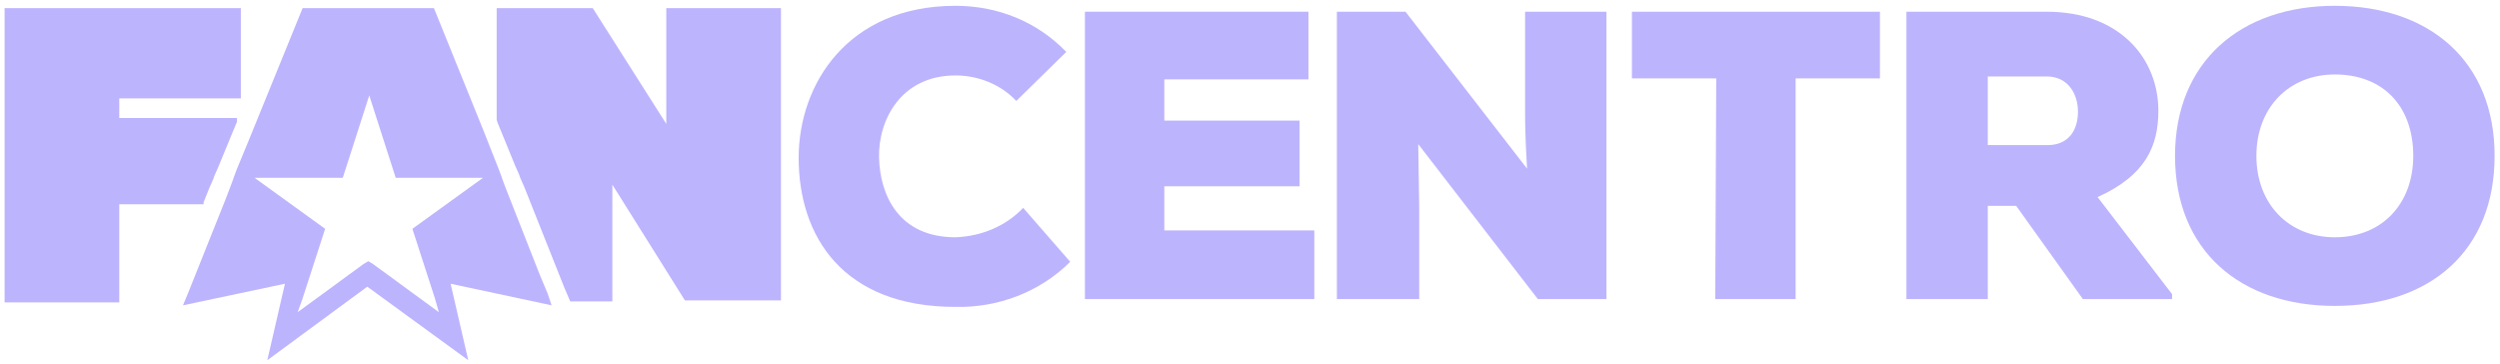
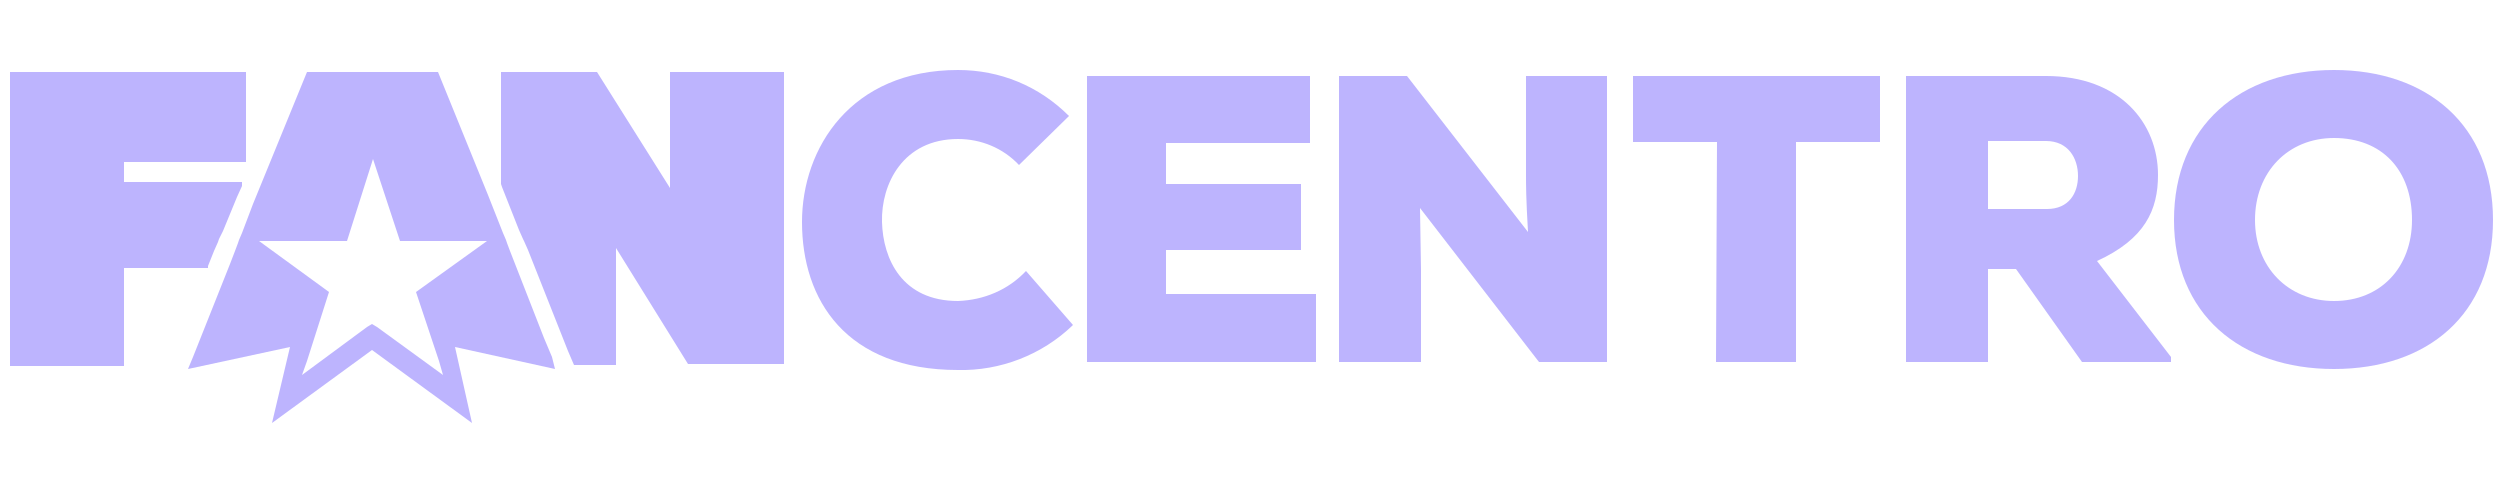
- <svg xmlns="http://www.w3.org/2000/svg" width="261" height="38" viewBox="0 0 261 38" fill="none">
-   <path d="M111.775 27.331C108.601 30.505 104.199 32.143 99.796 32.04C88.022 32.04 83.414 24.669 83.414 16.477C83.414 8.798 88.533 0.607 99.796 0.607C104.199 0.607 108.294 2.246 111.366 5.42L106.144 10.539C104.506 8.798 102.151 7.877 99.796 7.877C94.062 7.877 91.707 12.587 91.81 16.477C91.912 20.368 93.858 24.771 99.796 24.771C102.458 24.669 105.018 23.645 106.861 21.699L111.775 27.331Z" fill="#BDB4FE" />
-   <path d="M137.269 31.222H113.311V1.223H136.655V8.287H121.604V12.588H135.733V19.448H121.604V24.055H137.269V31.222Z" fill="#BDB4FE" />
-   <path d="M159.488 17.605C159.283 14.021 159.283 12.69 159.283 11.461V1.223H167.782V31.222H160.614L148.123 15.045L148.226 21.598V31.222H139.625V1.223H146.792L159.488 17.605Z" fill="#BDB4FE" />
-   <path d="M179.247 8.185H170.441V1.223H196.345V8.185H187.54V31.222H179.144L179.247 8.185Z" fill="#BDB4FE" />
-   <path d="M226.856 31.222H217.539L210.577 21.495H207.608V31.222H199.109V1.223H213.751C221.43 1.223 225.423 6.137 225.423 11.564C225.423 15.25 224.092 18.321 219.075 20.574L226.856 30.71V31.222ZM207.608 7.98V15.147H213.853C216.106 15.147 217.027 13.509 217.027 11.666C217.027 9.823 216.003 7.98 213.751 7.98H207.608Z" fill="#BDB4FE" />
-   <path d="M243.853 31.938C234.024 31.938 227.164 26.204 227.164 16.273C227.164 6.444 234.024 0.607 243.853 0.607C253.682 0.607 260.542 6.341 260.542 16.273C260.542 26.204 253.785 31.938 243.853 31.938ZM243.853 7.775C239.041 7.775 235.662 11.256 235.662 16.273C235.662 21.29 239.041 24.771 243.853 24.771C248.768 24.771 252.044 21.29 252.044 16.273C252.044 11.051 248.87 7.775 243.853 7.775Z" fill="#BDB4FE" />
-   <path d="M21.263 21.123L21.878 19.587L22.287 18.666L22.389 18.359L22.799 17.437L24.232 13.956L24.744 12.727V12.318H12.458V10.27H25.154V0.851H0.479V31.567H12.458V21.328H21.263V21.123Z" fill="#BDB4FE" />
-   <path d="M69.588 0.851V6.482V12.932L61.909 0.851H51.875V12.523L51.977 12.83L53.82 17.335L54.23 18.256L54.332 18.564L54.742 19.485L58.94 30.031L59.554 31.464H63.957V26.14V19.28L71.533 31.362H81.567V0.851H69.588Z" fill="#BDB4FE" />
-   <path d="M27.917 37.608L29.76 29.621L19.111 31.874L19.623 30.645L23.514 20.919L24.026 19.587L24.333 18.768L24.436 18.461L24.743 17.642L25.971 14.673L31.603 0.851H45.322L50.544 13.751L52.08 17.642L52.387 18.461L52.49 18.768L52.797 19.587L56.38 28.7L57.199 30.645L57.609 31.874L47.063 29.621L48.906 37.608L38.36 29.929L27.917 37.608ZM26.586 18.564L33.958 23.888L31.603 31.157L31.091 32.591L37.951 27.574L38.462 27.267L38.974 27.574L45.834 32.591L45.425 31.157L43.07 23.888L50.442 18.564H41.329L38.565 9.963L35.8 18.564H26.586Z" fill="#BDB4FE" />
+ <svg xmlns="http://www.w3.org/2000/svg" version="1.2" viewBox="0 0 250 50" width="250" height="50">
+   <style>
+ 		.s0 { fill: #bdb4fe } 
+ 	</style>
+   <path class="s0" d="m107.3 32.5c-3.1 3-7.3 4.6-11.5 4.5-11.2 0-15.6-7-15.6-14.8 0-7.4 4.9-15.2 15.6-15.2 4.2 0 8.1 1.6 11.1 4.6l-5 4.9c-1.6-1.7-3.8-2.6-6.1-2.6-5.5 0-7.7 4.5-7.6 8.3 0.1 3.7 2 7.9 7.6 7.9 2.6-0.1 5-1.1 6.8-3z" />
+   <path class="s0" d="m131.6 36.2h-22.9v-28.6h22.3v6.7h-14.4v4.1h13.5v6.6h-13.5v4.4h15z" />
+   <path class="s0" d="m152.8 23.2c-0.2-3.4-0.2-4.7-0.2-5.8v-9.8h8.1v28.6h-6.8l-11.9-15.4 0.1 6.2v9.2h-8.2v-28.6h6.8z" />
+   <path class="s0" d="m171.7 14.2h-8.4v-6.6h24.7v6.6h-8.4v22h-8z" />
+   <path fill-rule="evenodd" class="s0" d="m217.1 36.2h-8.9l-6.6-9.3h-2.8v9.3h-8.2v-28.6h14c7.4 0 11.2 4.7 11.2 9.9 0 3.5-1.3 6.4-6.1 8.6l7.4 9.6zm-18.3-22.1v6.8h5.9c2.2 0 3.1-1.6 3.1-3.3 0-1.8-1-3.5-3.2-3.5z" />
+   <path fill-rule="evenodd" class="s0" d="m233.4 36.9c-9.4 0-16-5.5-16-14.9 0-9.4 6.6-15 16-15 9.3 0 15.9 5.5 15.9 15 0 9.4-6.5 14.9-15.9 14.9zm0-23.1c-4.6 0-7.9 3.4-7.9 8.2 0 4.7 3.3 8.1 7.9 8.1 4.7 0 7.8-3.4 7.8-8.1 0-5-3-8.2-7.8-8.2z" />
+   <path class="s0" d="m20.8 26.6l0.6-1.5 0.4-0.9 0.1-0.3 0.4-0.8 1.4-3.4 0.5-1.1v-0.4h-11.8v-2h12.2v-9h-23.6v29.4h11.4v-9.8h8.4z" />
+   <path class="s0" d="m67 7.2v5.4 6.2l-7.3-11.6h-9.6v11.2l0.1 0.3 1.7 4.3 0.4 0.9 0.1 0.2 0.4 0.9 4 10.1 0.6 1.4h4.2v-5.1-6.6l7.2 11.6h9.6v-29.2z" />
+   <path fill-rule="evenodd" class="s0" d="m27.2 42.3l1.8-7.6-10.2 2.2 0.5-1.2 3.7-9.3 0.5-1.3 0.3-0.8 0.1-0.3 0.3-0.7 1.1-2.9 5.4-13.2h13.1l5 12.3 1.5 3.8 0.3 0.7 0.1 0.3 0.3 0.8 3.4 8.7 0.8 1.9 0.3 1.2-10-2.2 1.7 7.6-10-7.3zm-1.3-18.2l7 5.1-2.2 6.9-0.5 1.4 6.5-4.8 0.5-0.3 0.5 0.3 6.6 4.8-0.4-1.4-2.3-6.9 7.1-5.1h-8.7l-2.7-8.2-2.6 8.2z" />
</svg>
